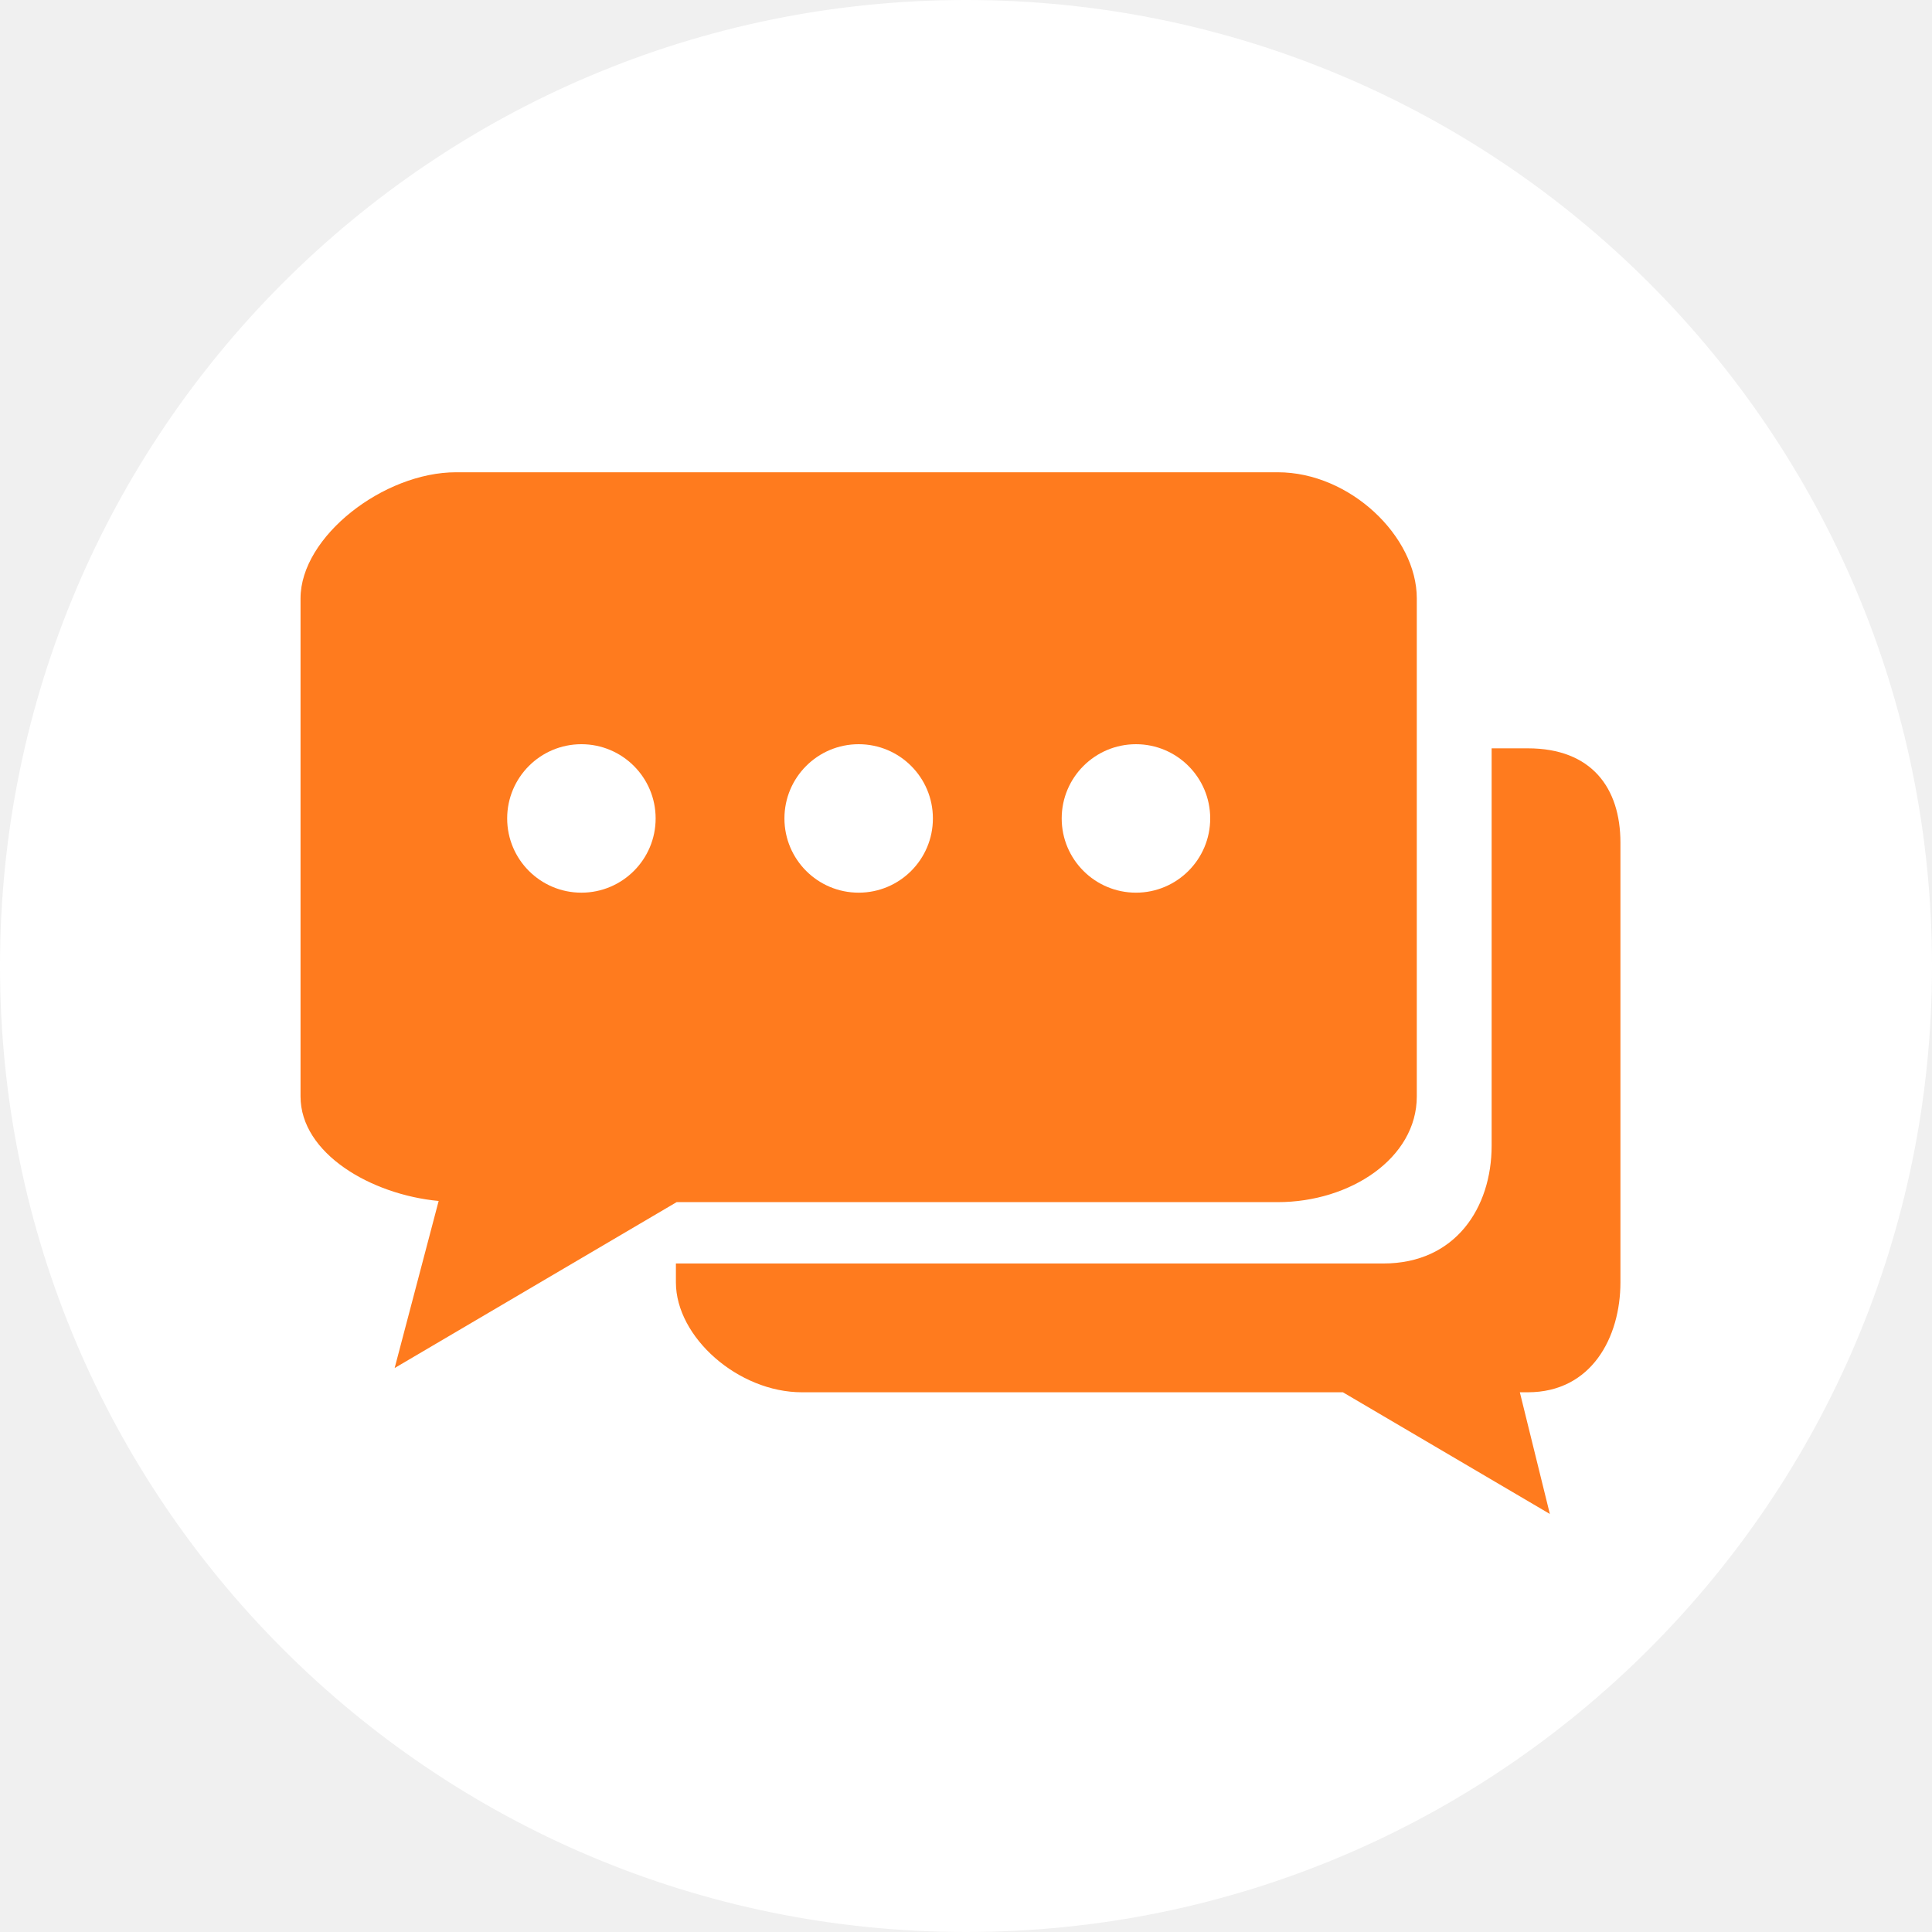
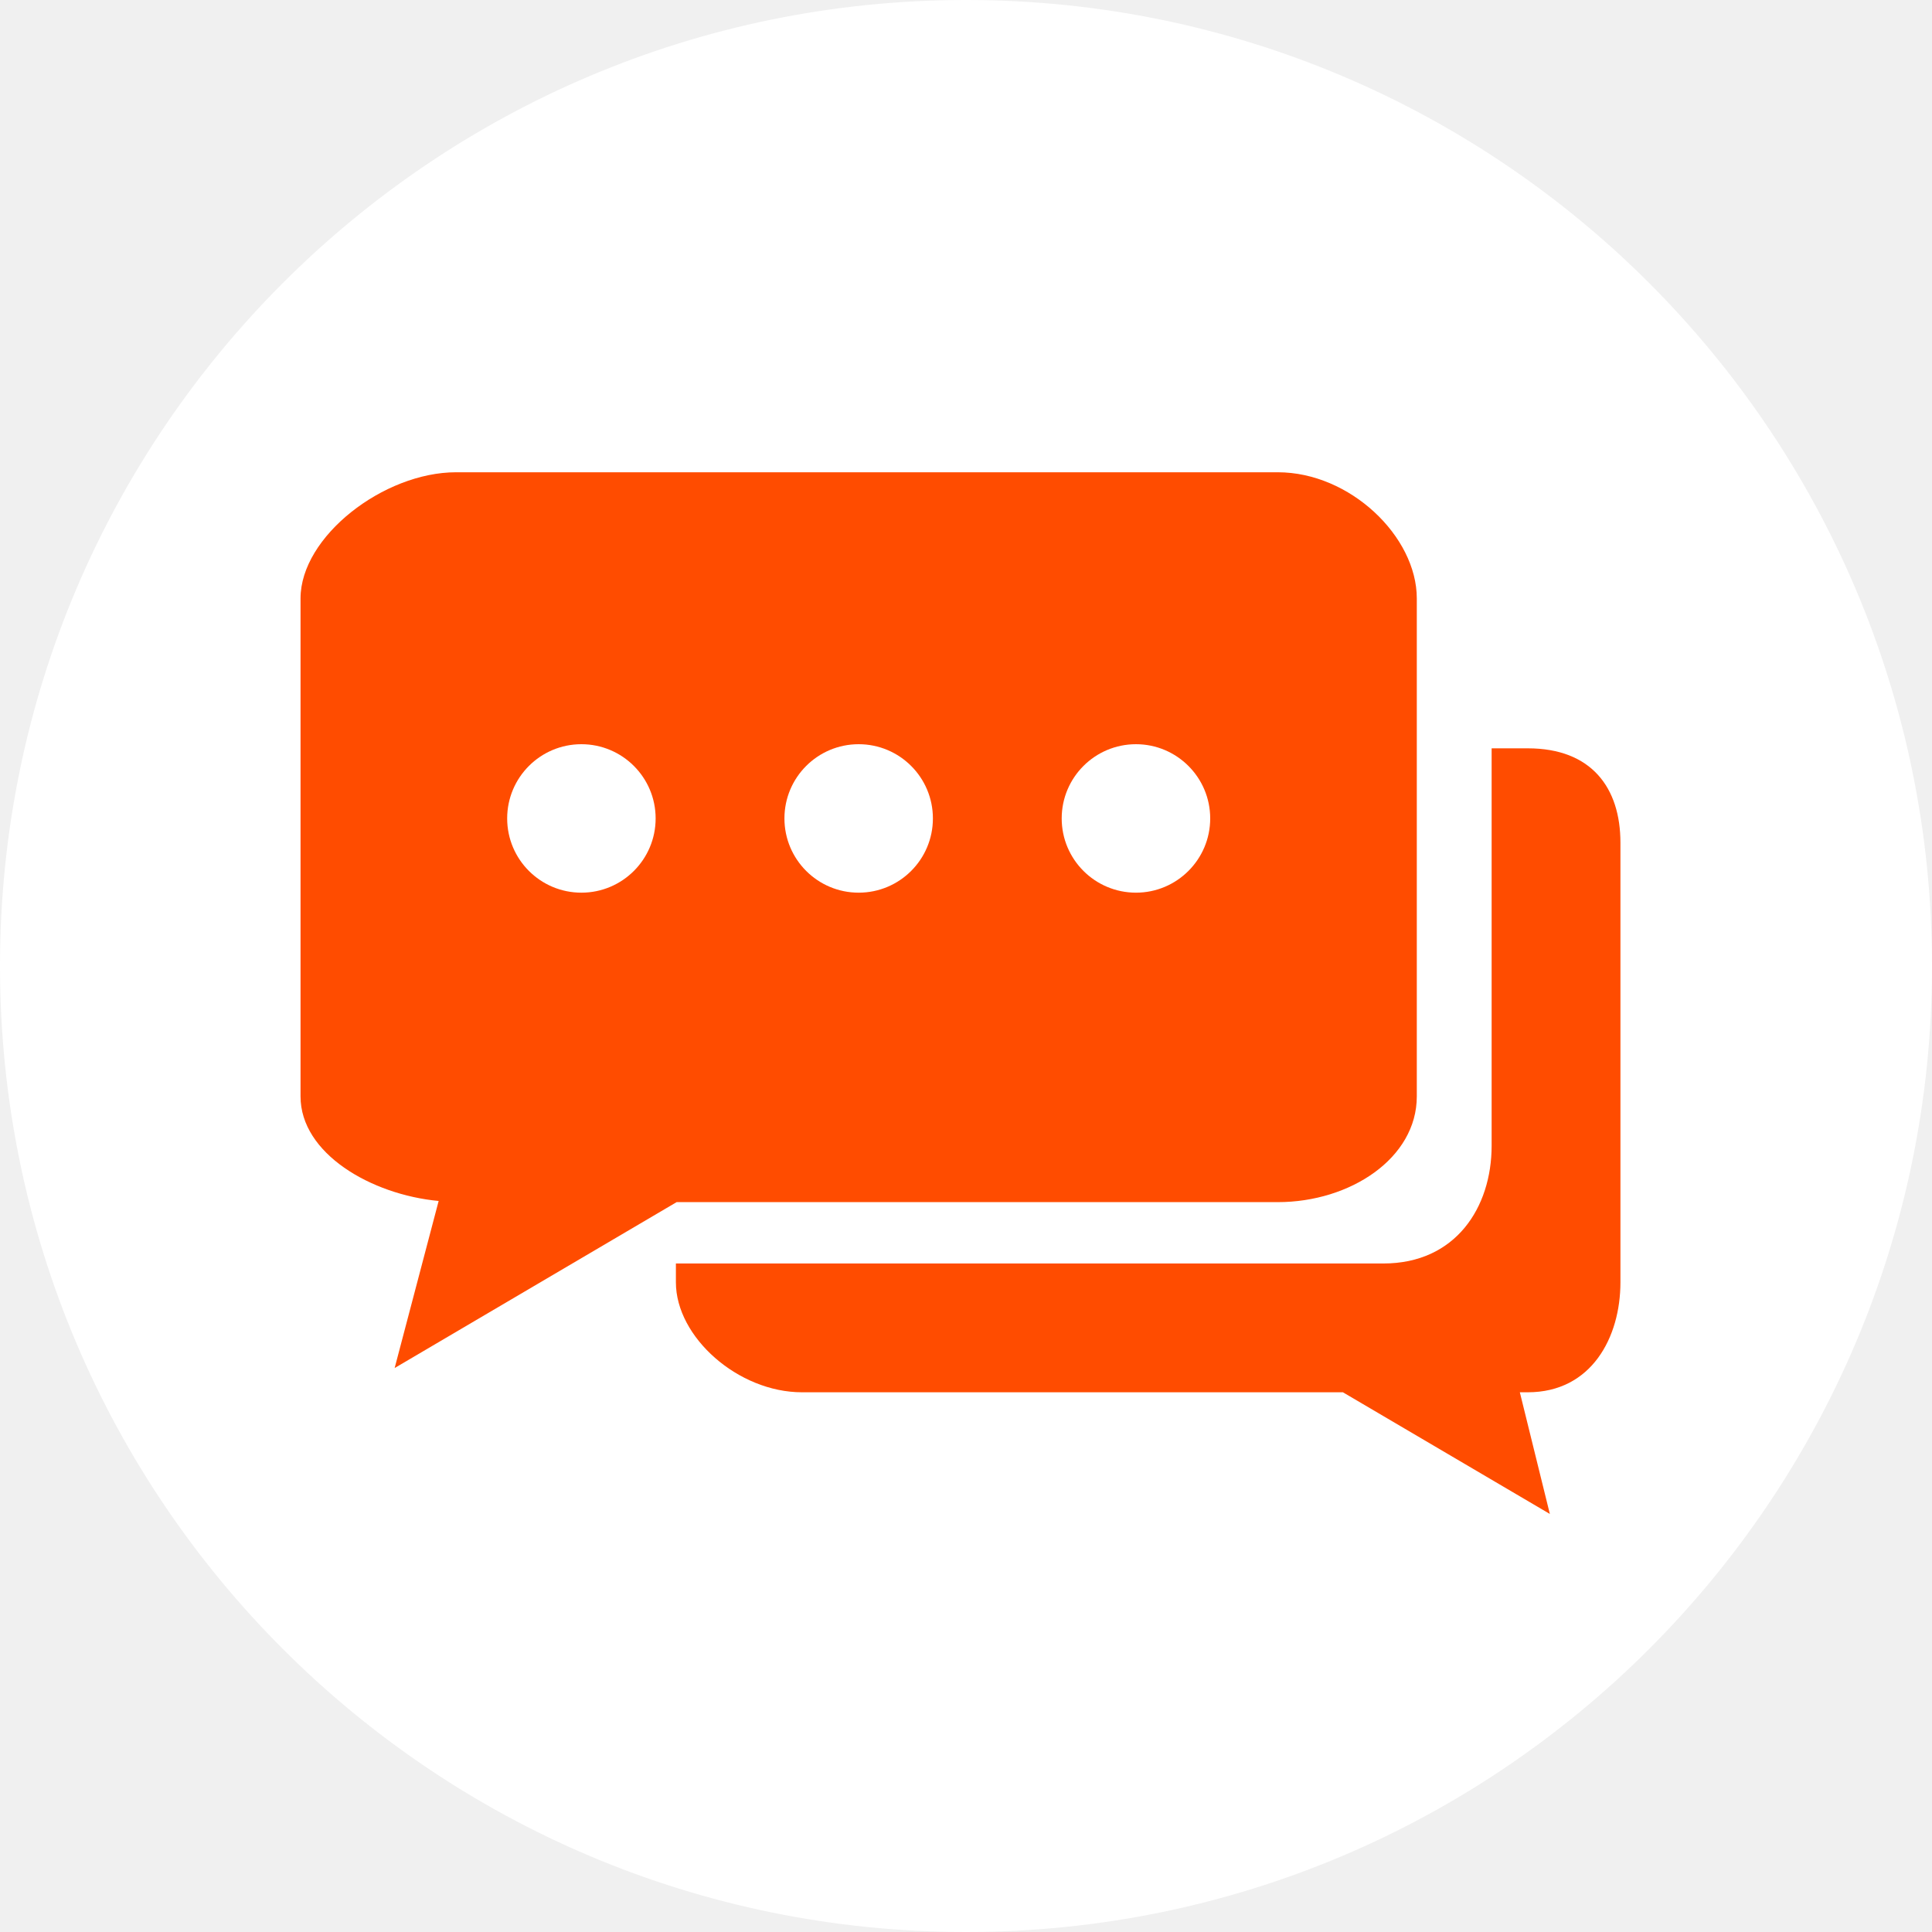
<svg xmlns="http://www.w3.org/2000/svg" width="45" height="45" viewBox="0 0 45 45" fill="none">
  <circle cx="22.5" cy="22.5" r="22.5" fill="white" />
-   <path d="M35.585 17.43H34.743V26.685C34.743 28.126 33.904 29.429 32.222 29.429H15.743V29.869C15.743 31.143 17.192 32.429 18.68 32.429H31.279L36.099 35.263L35.4 32.429H35.585C37.072 32.429 37.743 31.146 37.743 29.869V19.627C37.743 18.353 37.072 17.43 35.585 17.43Z" fill="#FF7B1E" />
-   <path d="M29.762 11H10.622C8.938 11 7 12.496 7 13.938V25.538C7 26.866 8.642 27.825 10.217 27.973L9.192 31.864L15.76 28H29.762C31.446 28 33 26.979 33 25.538V16.153V13.938C33 12.496 31.445 11 29.762 11ZM13.542 20.792C12.587 20.792 11.813 20.018 11.813 19.063C11.813 18.108 12.587 17.334 13.542 17.334C14.496 17.334 15.271 18.108 15.271 19.063C15.271 20.018 14.496 20.792 13.542 20.792ZM20 20.792C19.045 20.792 18.271 20.018 18.271 19.063C18.271 18.108 19.045 17.334 20 17.334C20.955 17.334 21.729 18.108 21.729 19.063C21.729 20.018 20.955 20.792 20 20.792ZM26.459 20.792C25.504 20.792 24.729 20.018 24.729 19.063C24.729 18.108 25.504 17.334 26.459 17.334C27.412 17.334 28.188 18.108 28.188 19.063C28.188 20.018 27.412 20.792 26.459 20.792Z" fill="#FF7B1E" />
+   <path d="M35.585 17.43H34.743V26.685C34.743 28.126 33.904 29.429 32.222 29.429H15.743V29.869C15.743 31.143 17.192 32.429 18.68 32.429H31.279L36.099 35.263L35.4 32.429H35.585C37.072 32.429 37.743 31.146 37.743 29.869V19.627C37.743 18.353 37.072 17.43 35.585 17.43Z" fill="#FF4C00" />
+   <path d="M29.762 11H10.622C8.938 11 7 12.496 7 13.938V25.538C7 26.866 8.642 27.825 10.217 27.973L9.192 31.864L15.76 28H29.762C31.446 28 33 26.979 33 25.538V16.153V13.938C33 12.496 31.445 11 29.762 11ZM13.542 20.792C12.587 20.792 11.813 20.018 11.813 19.063C11.813 18.108 12.587 17.334 13.542 17.334C14.496 17.334 15.271 18.108 15.271 19.063C15.271 20.018 14.496 20.792 13.542 20.792ZM20 20.792C19.045 20.792 18.271 20.018 18.271 19.063C18.271 18.108 19.045 17.334 20 17.334C20.955 17.334 21.729 18.108 21.729 19.063C21.729 20.018 20.955 20.792 20 20.792ZM26.459 20.792C25.504 20.792 24.729 20.018 24.729 19.063C24.729 18.108 25.504 17.334 26.459 17.334C27.412 17.334 28.188 18.108 28.188 19.063C28.188 20.018 27.412 20.792 26.459 20.792Z" fill="#FF4C00" />
</svg>
